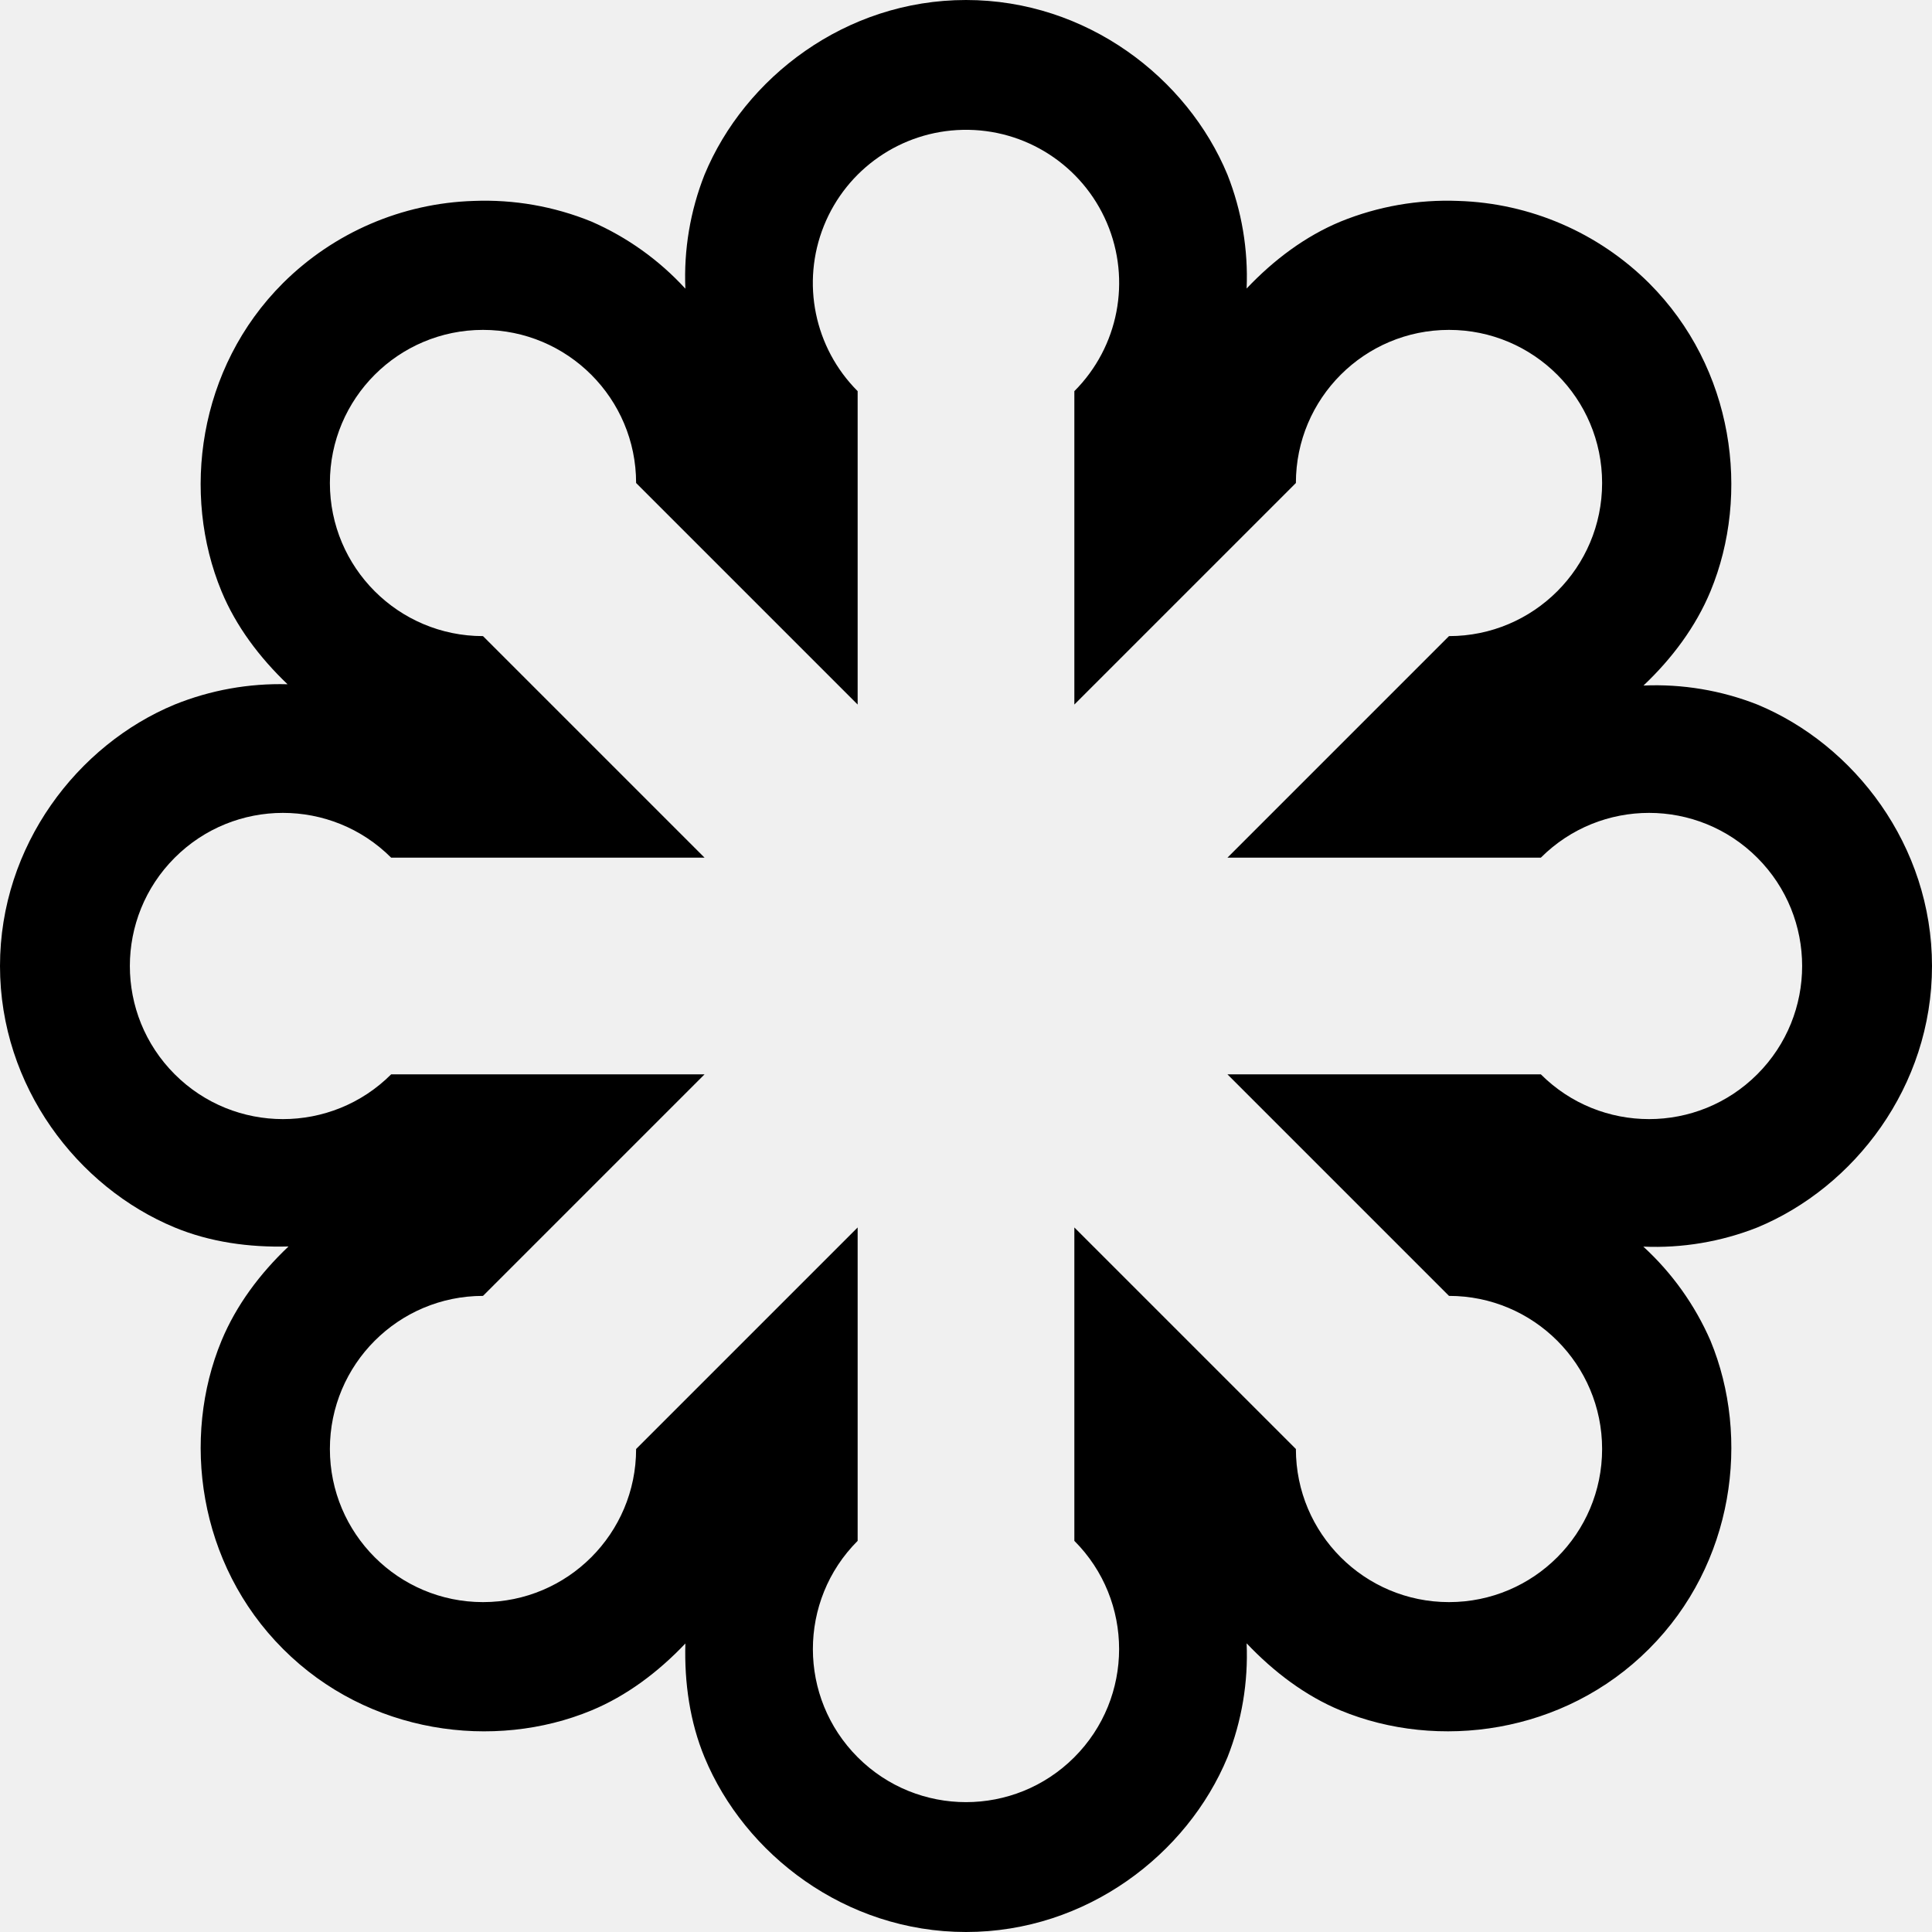
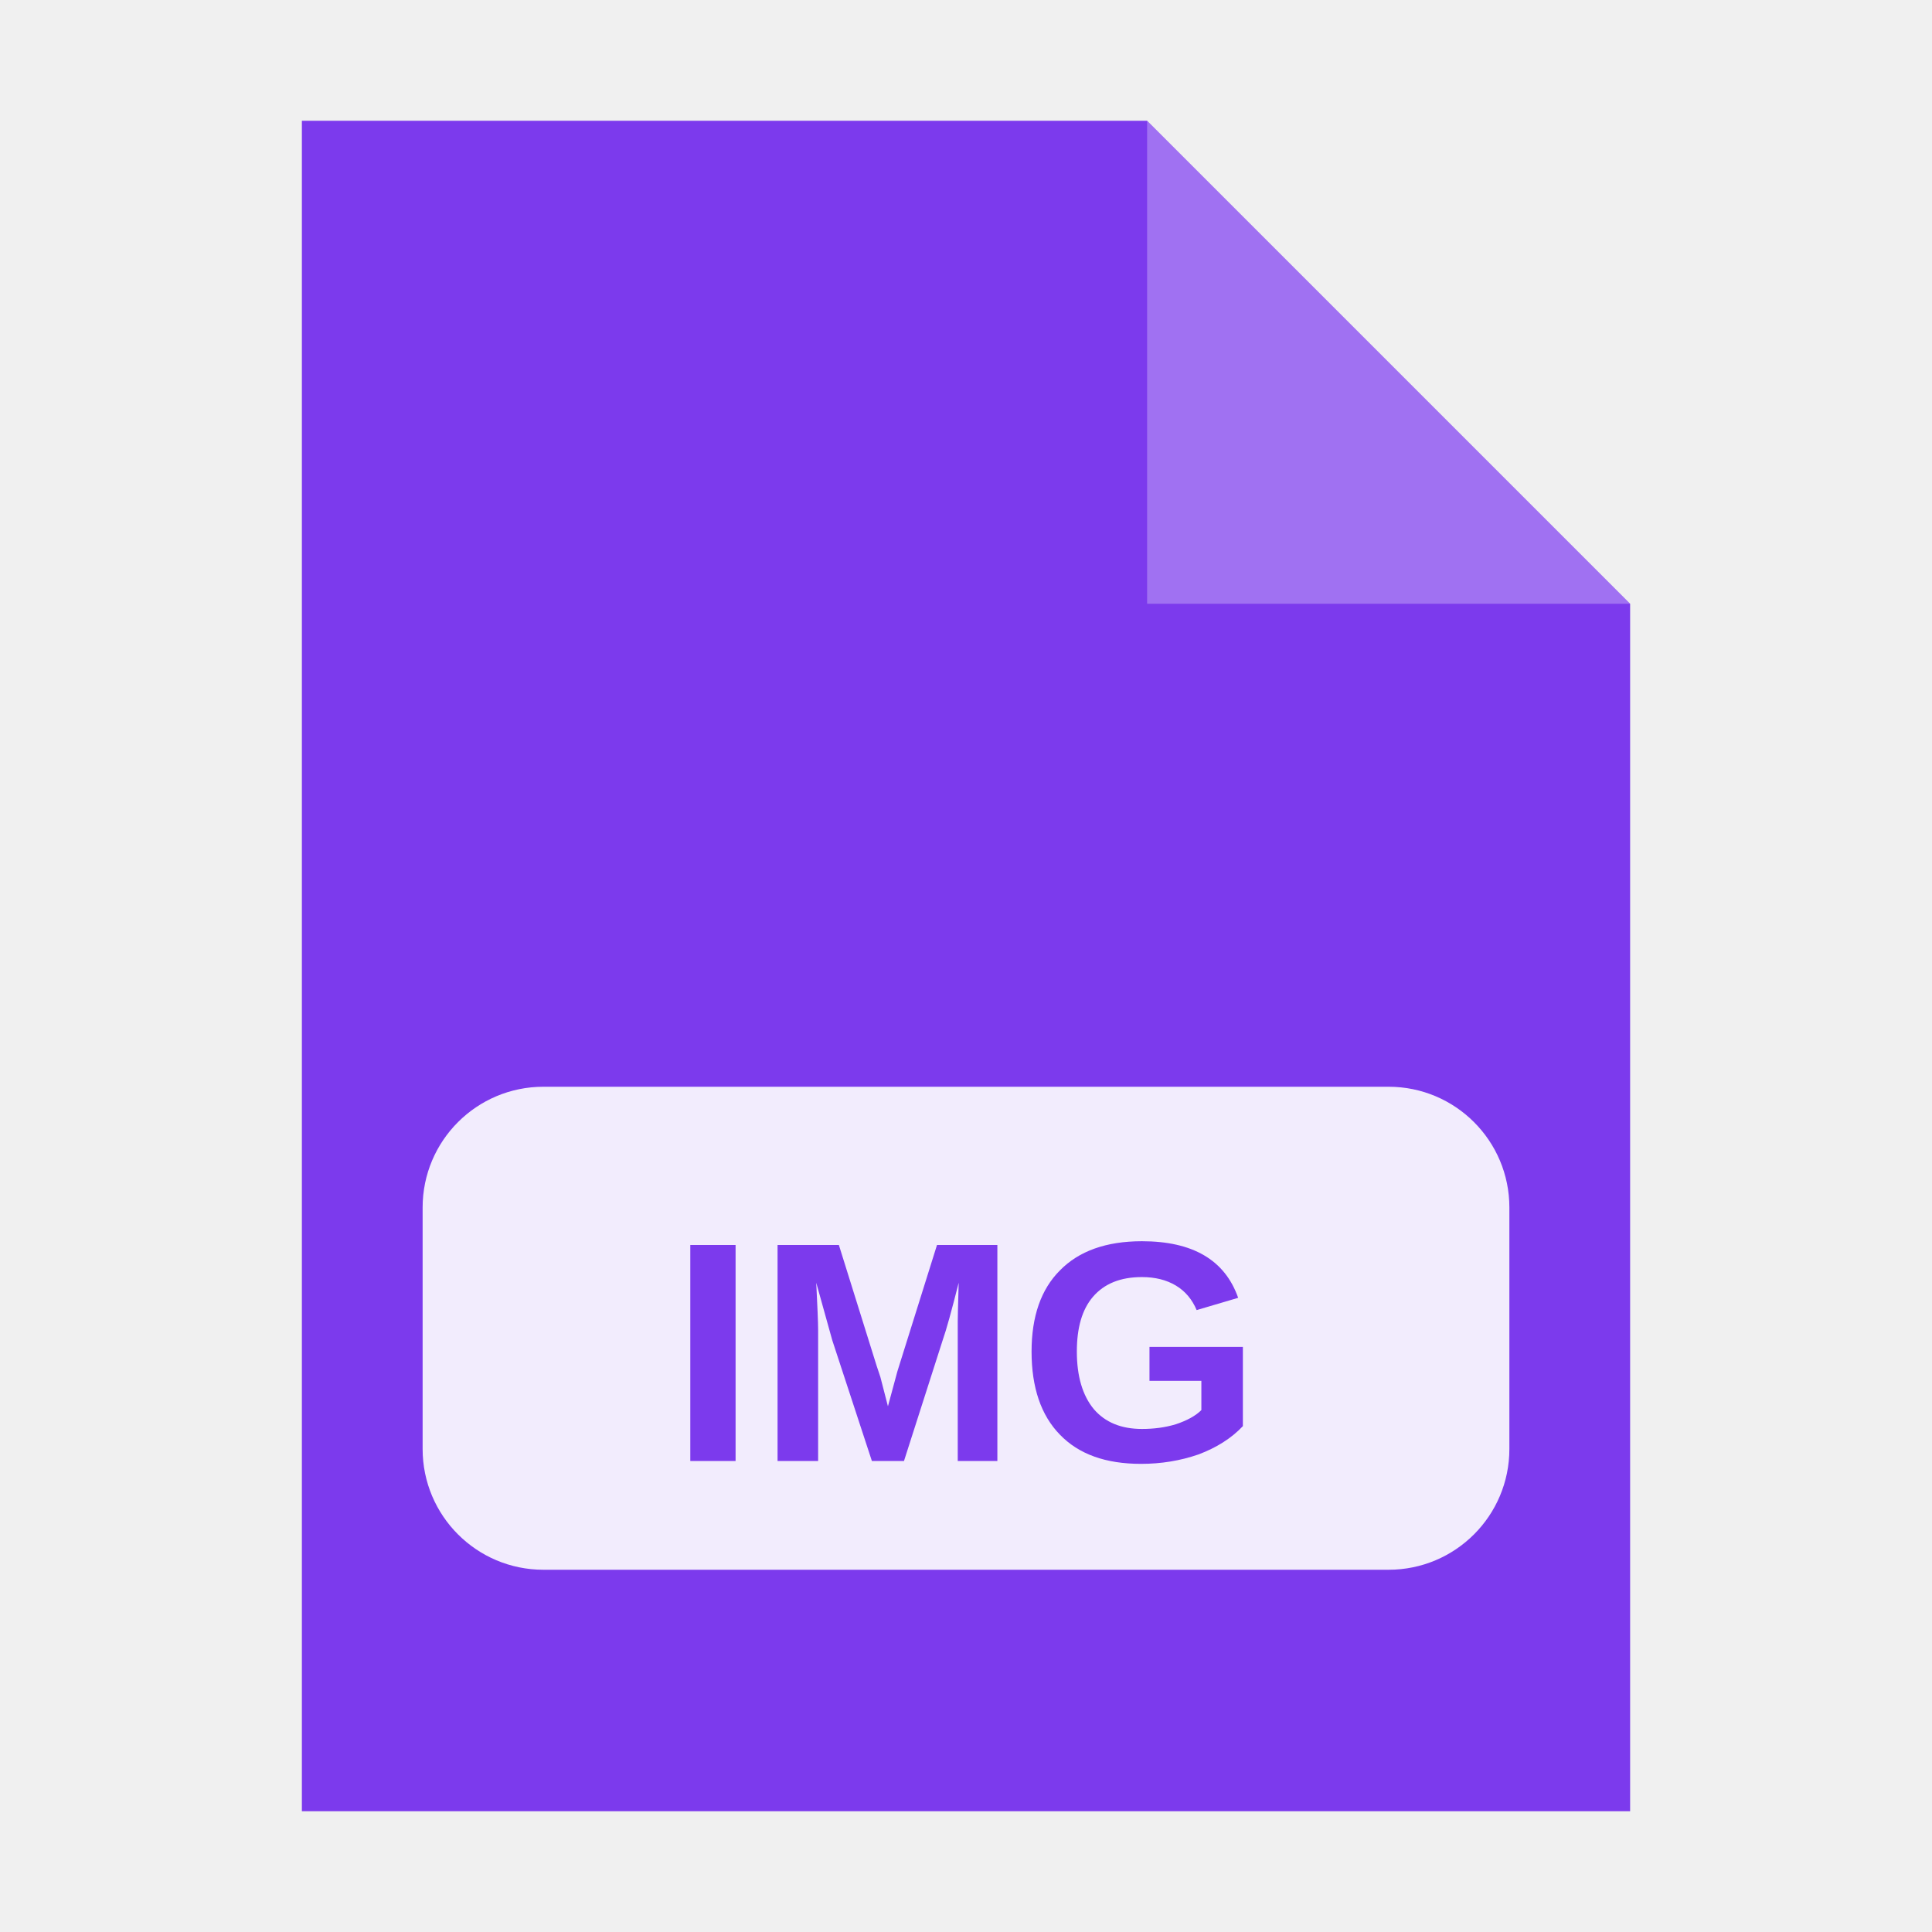
- <svg xmlns="http://www.w3.org/2000/svg" fill="currentColor" role="img" viewBox="0 0 24 24">
-   <path d="M12 0c-1.497 0-2.749.965-3.248 2.17a3.45 3.45 0 00-.238 1.416 3.459 3.459 0 00-1.168-.834 3.508 3.508 0 00-1.463-.256 3.513 3.513 0 00-2.367 1.02c-1.06 1.058-1.263 2.625-.764 3.83.179.432.47.82.82 1.154a3.49 3.49 0 00-1.402.252C.965 9.251 0 10.502 0 12c0 1.497.965 2.749 2.17 3.248.437.181.924.25 1.414.236-.357.338-.65.732-.832 1.17-.499 1.205-.295 2.772.764 3.83 1.058 1.06 2.625 1.263 3.83.764.437-.181.83-.476 1.168-.832-.014.49.057.977.238 1.414C9.251 23.035 10.502 24 12 24c1.497 0 2.749-.965 3.248-2.17a3.45 3.45 0 00.238-1.416c.338.356.73.653 1.168.834 1.205.499 2.772.295 3.83-.764 1.06-1.058 1.263-2.625.764-3.83a3.459 3.459 0 00-.834-1.168 3.45 3.45 0 001.416-.238C23.035 14.749 24 13.498 24 12c0-1.497-.965-2.749-2.17-3.248a3.455 3.455 0 00-1.414-.236c.357-.338.65-.732.832-1.17.499-1.205.295-2.772-.764-3.83a3.513 3.513 0 00-2.367-1.02 3.508 3.508 0 00-1.463.256c-.437.181-.83.475-1.168.832a3.45 3.45 0 00-.238-1.414C14.749.965 13.498 0 12 0zm-.041 1.613a1.902 1.902 0 011.387 3.246v3.893L16.098 6A1.902 1.902 0 1118 7.902l-2.752 2.752h3.893a1.902 1.902 0 110 2.692h-3.893L18 16.098A1.902 1.902 0 1116.098 18l-2.752-2.752v3.893a1.902 1.902 0 11-2.692 0v-3.893L7.902 18A1.902 1.902 0 116 16.098l2.752-2.752H4.859a1.902 1.902 0 110-2.692h3.893L6 7.902A1.902 1.902 0 117.902 6l2.752 2.752V4.859a1.902 1.902 0 011.305-3.246z" />
+ <svg xmlns="http://www.w3.org/2000/svg" viewBox="0 0 32 32" role="img" aria-label="IMG file">
+   <path fill="#7c3aed" d="M5 2h14l8 8v20H5z" />
+   <path fill="#fff" opacity=".28" d="M19 2v8h8z" />
+   <rect x="7" y="18" width="18" height="8" rx="2" fill="#fff" opacity=".9" />
+   <text x="16" y="24.2" text-anchor="middle" font-family="Arial,sans-serif" font-size="5.2" font-weight="700" fill="#7c3aed">IMG</text>
</svg>
